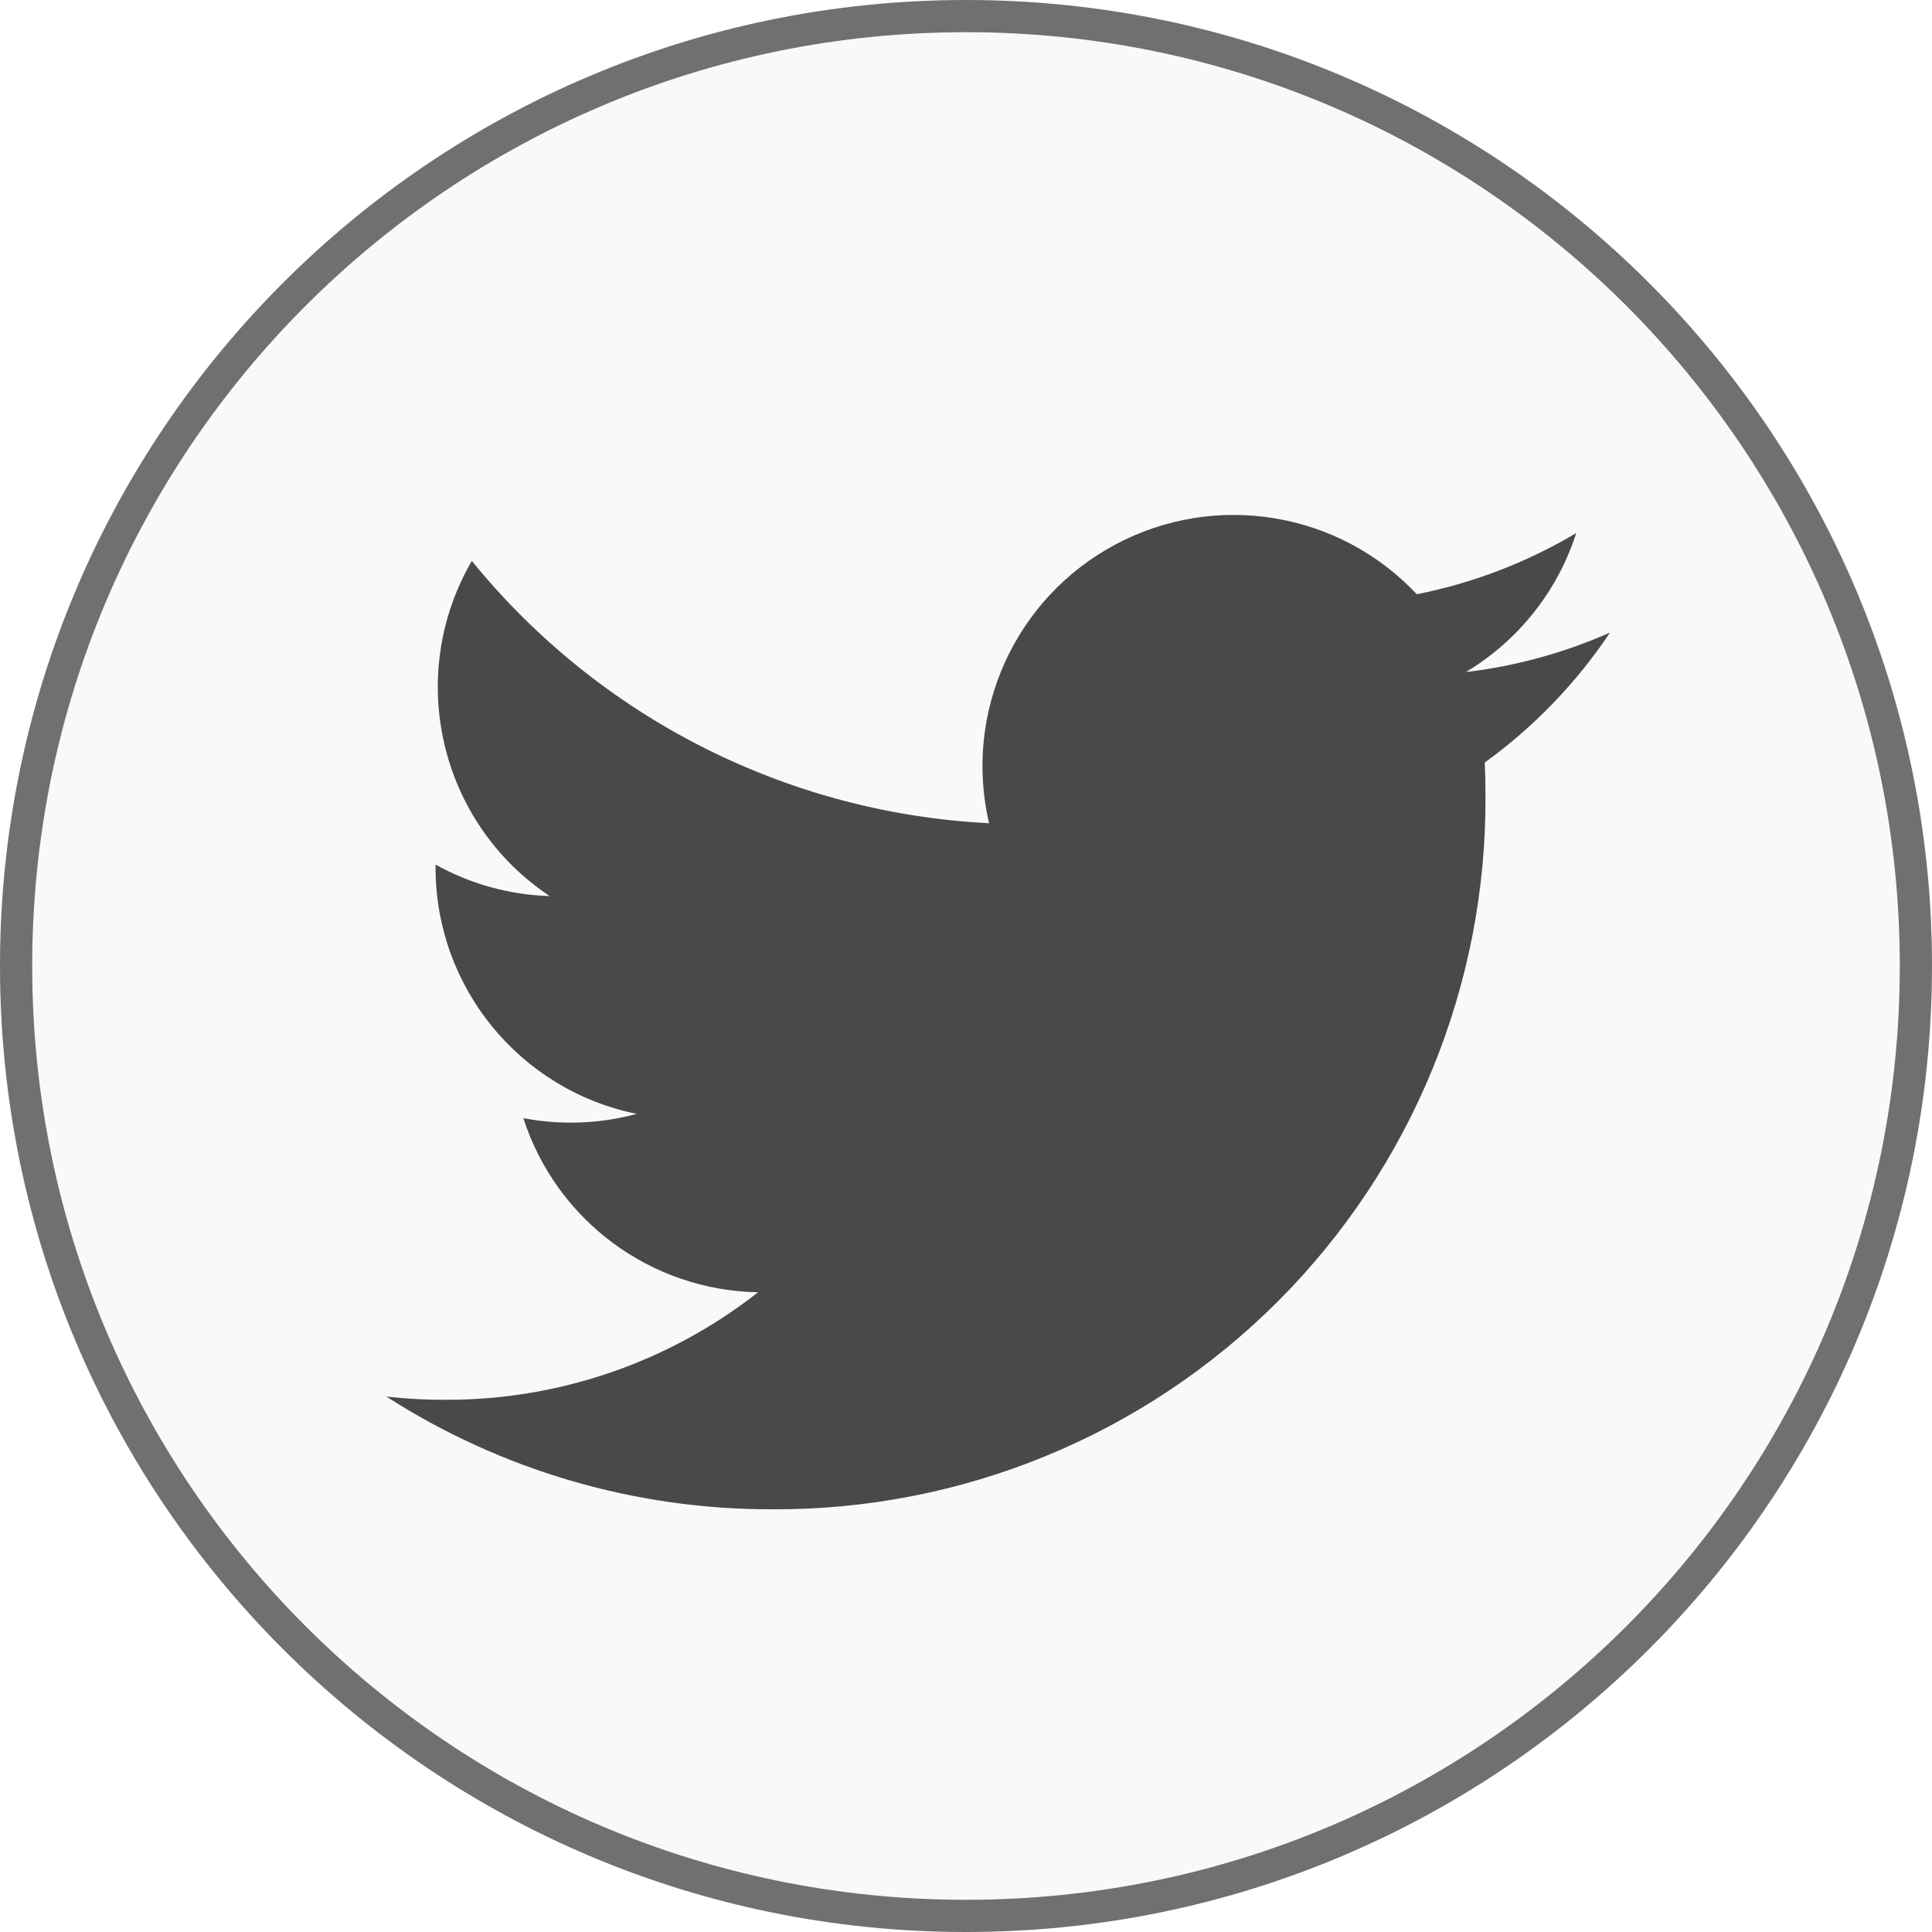
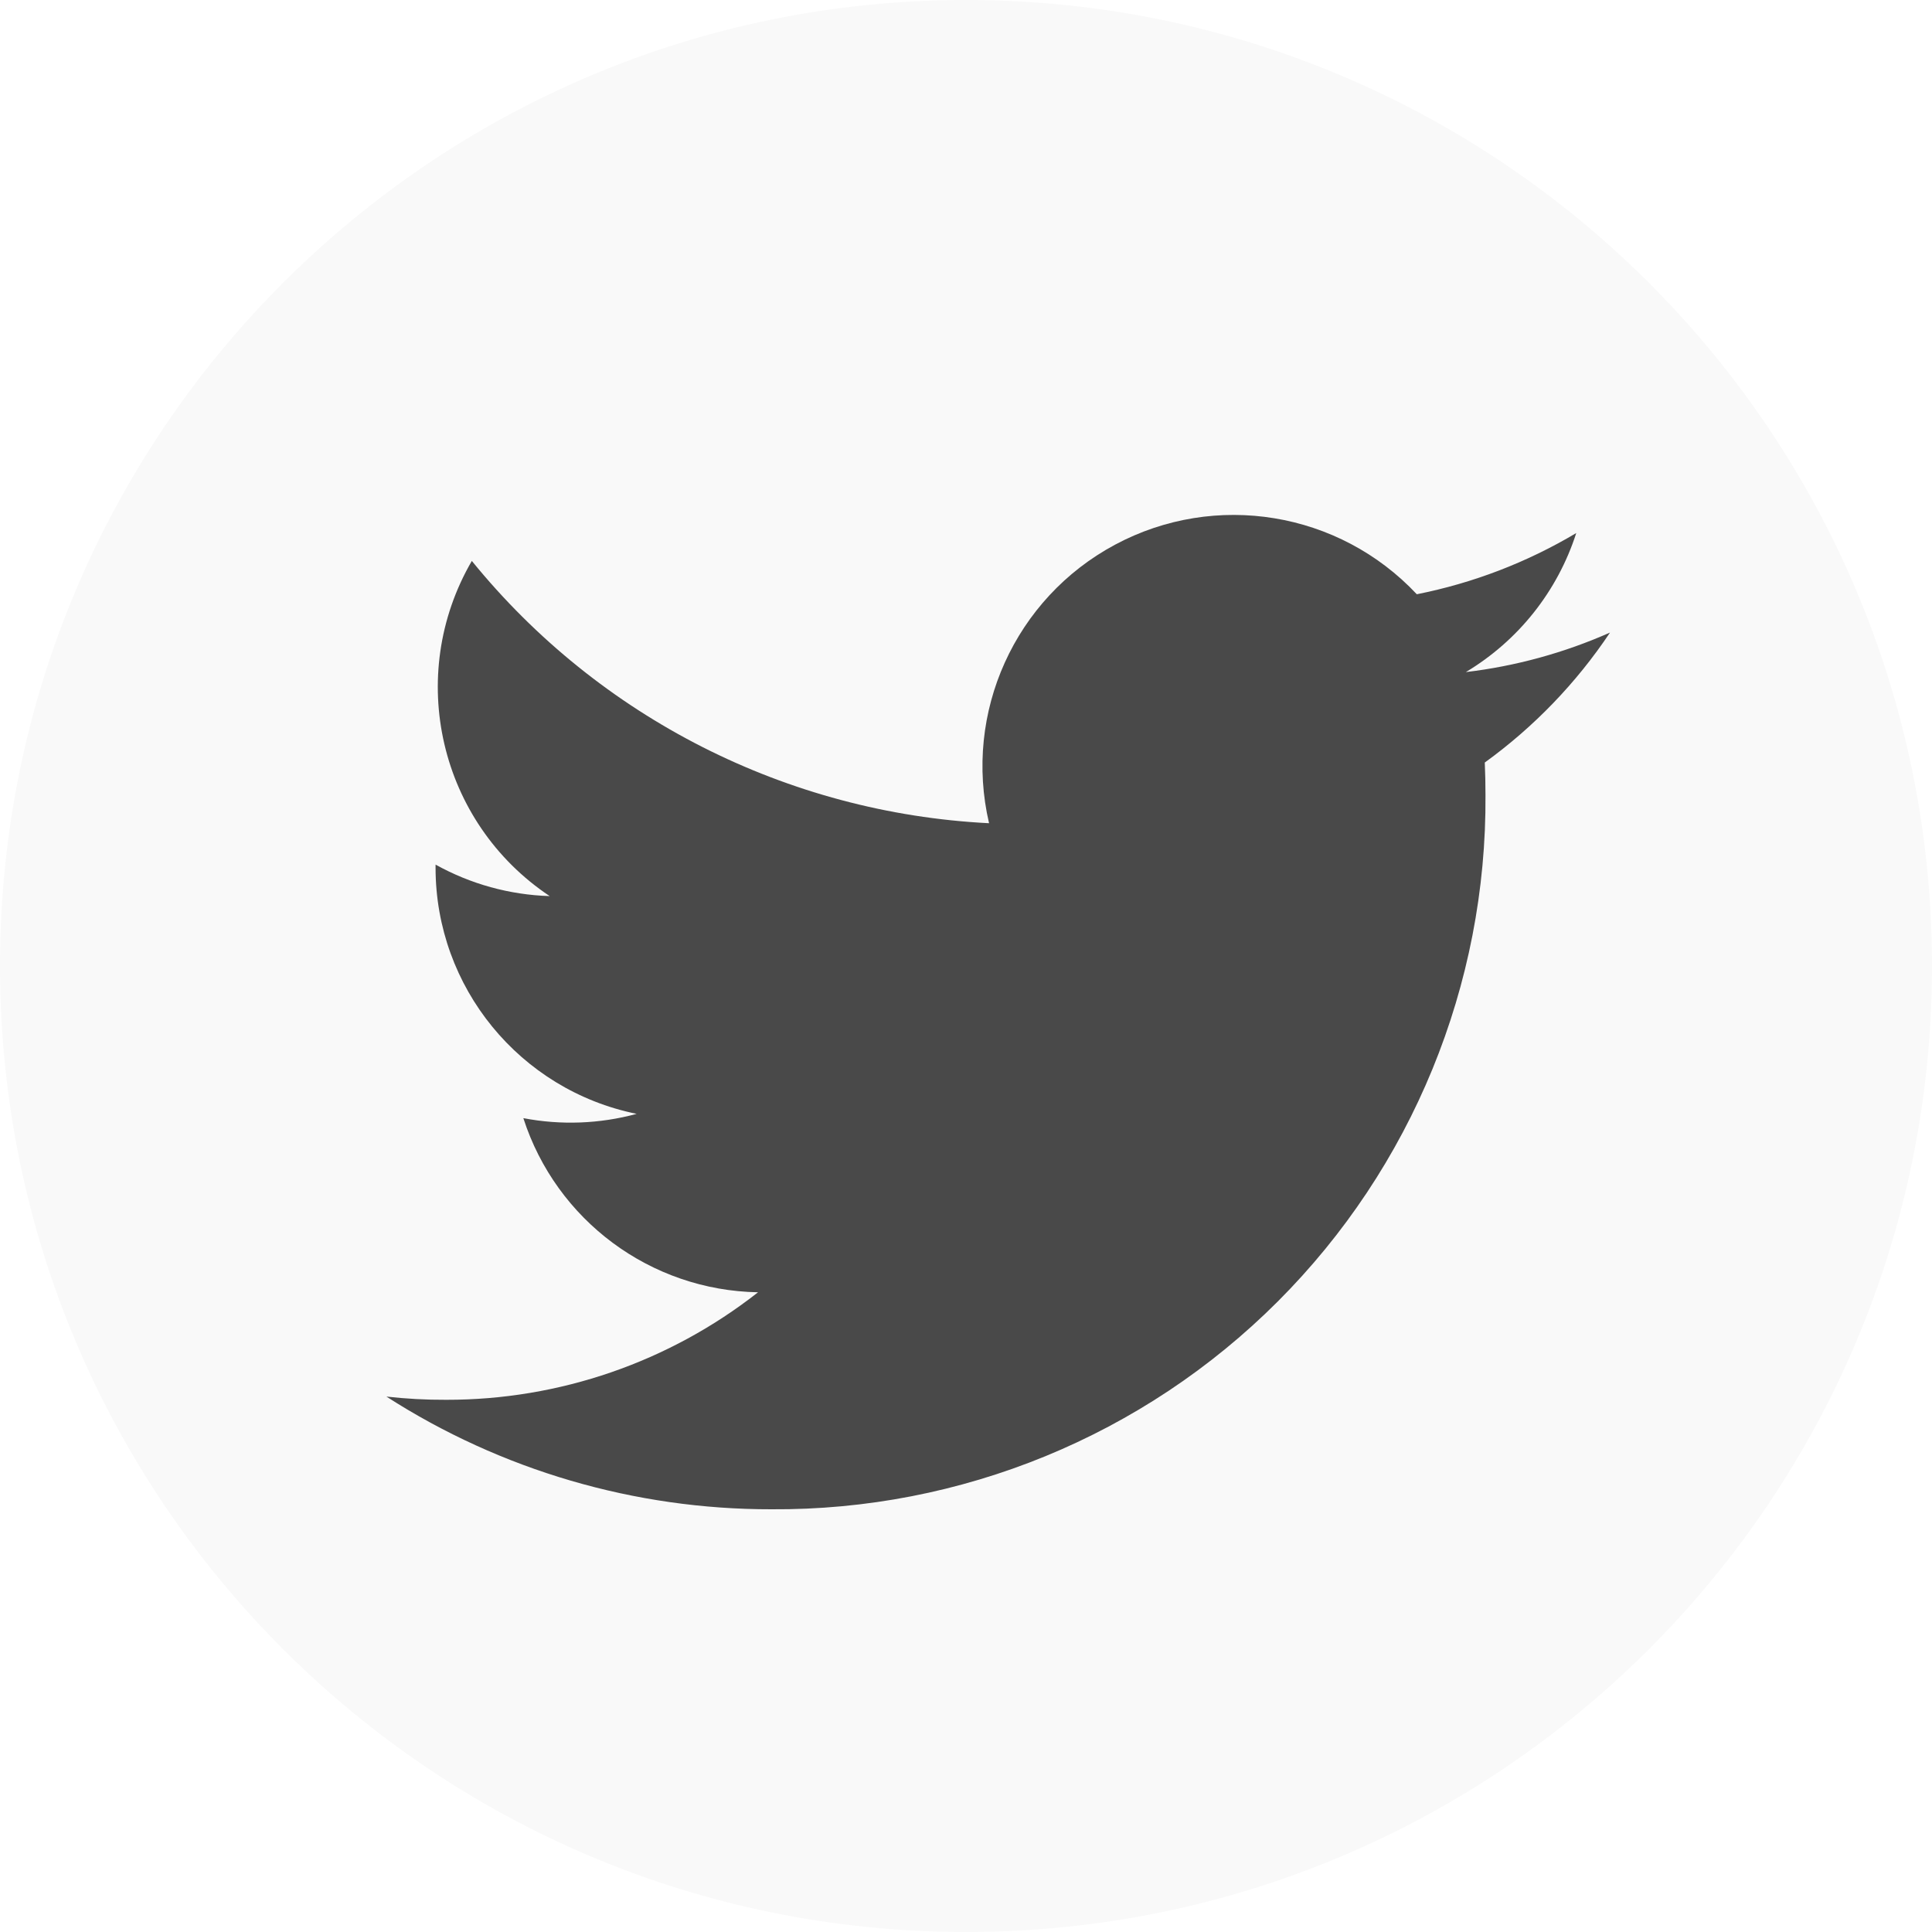
<svg xmlns="http://www.w3.org/2000/svg" width="60" height="60" viewBox="0 0 60 60">
  <defs>
-     <style>.a{fill:#f9f9f9;stroke:#707070;}.b{fill:#494949;}.c{stroke:none;}.d{fill:none;}</style>
+     <style>.a{fill:#f9f9f9;}.b{fill:#494949;}</style>
  </defs>
  <g transform="translate(-1247 -250)">
-     <g class="a" transform="translate(1247 250)">
-       <circle class="c" cx="30" cy="30" r="30" />
-       <circle class="d" cx="30" cy="30" r="29.5" />
-     </g>
+     <circle class="a" cx="30" cy="30" r="30" transform="translate(1247 250)" />
    <path class="b" d="M38,4.473A15.589,15.589,0,0,1,33.523,5.7a7.819,7.819,0,0,0,3.429-4.318A15.613,15.613,0,0,1,32,3.283a7.8,7.8,0,0,0-13.284,7.111A22.133,22.133,0,0,1,2.653,2.248,7.8,7.8,0,0,0,5.071,12.657a7.773,7.773,0,0,1-3.544-.978q0,.049,0,.1A7.8,7.8,0,0,0,7.772,19.42a7.814,7.814,0,0,1-3.519.133,7.8,7.8,0,0,0,7.289,5.408A15.642,15.642,0,0,1,1.859,28.3,15.86,15.86,0,0,1,0,28.2a22.066,22.066,0,0,0,11.951,3.5A22.03,22.03,0,0,0,34.133,9.518q0-.508-.022-1.009A15.846,15.846,0,0,0,38,4.473" transform="translate(1259 265.172)" />
  </g>
</svg>
